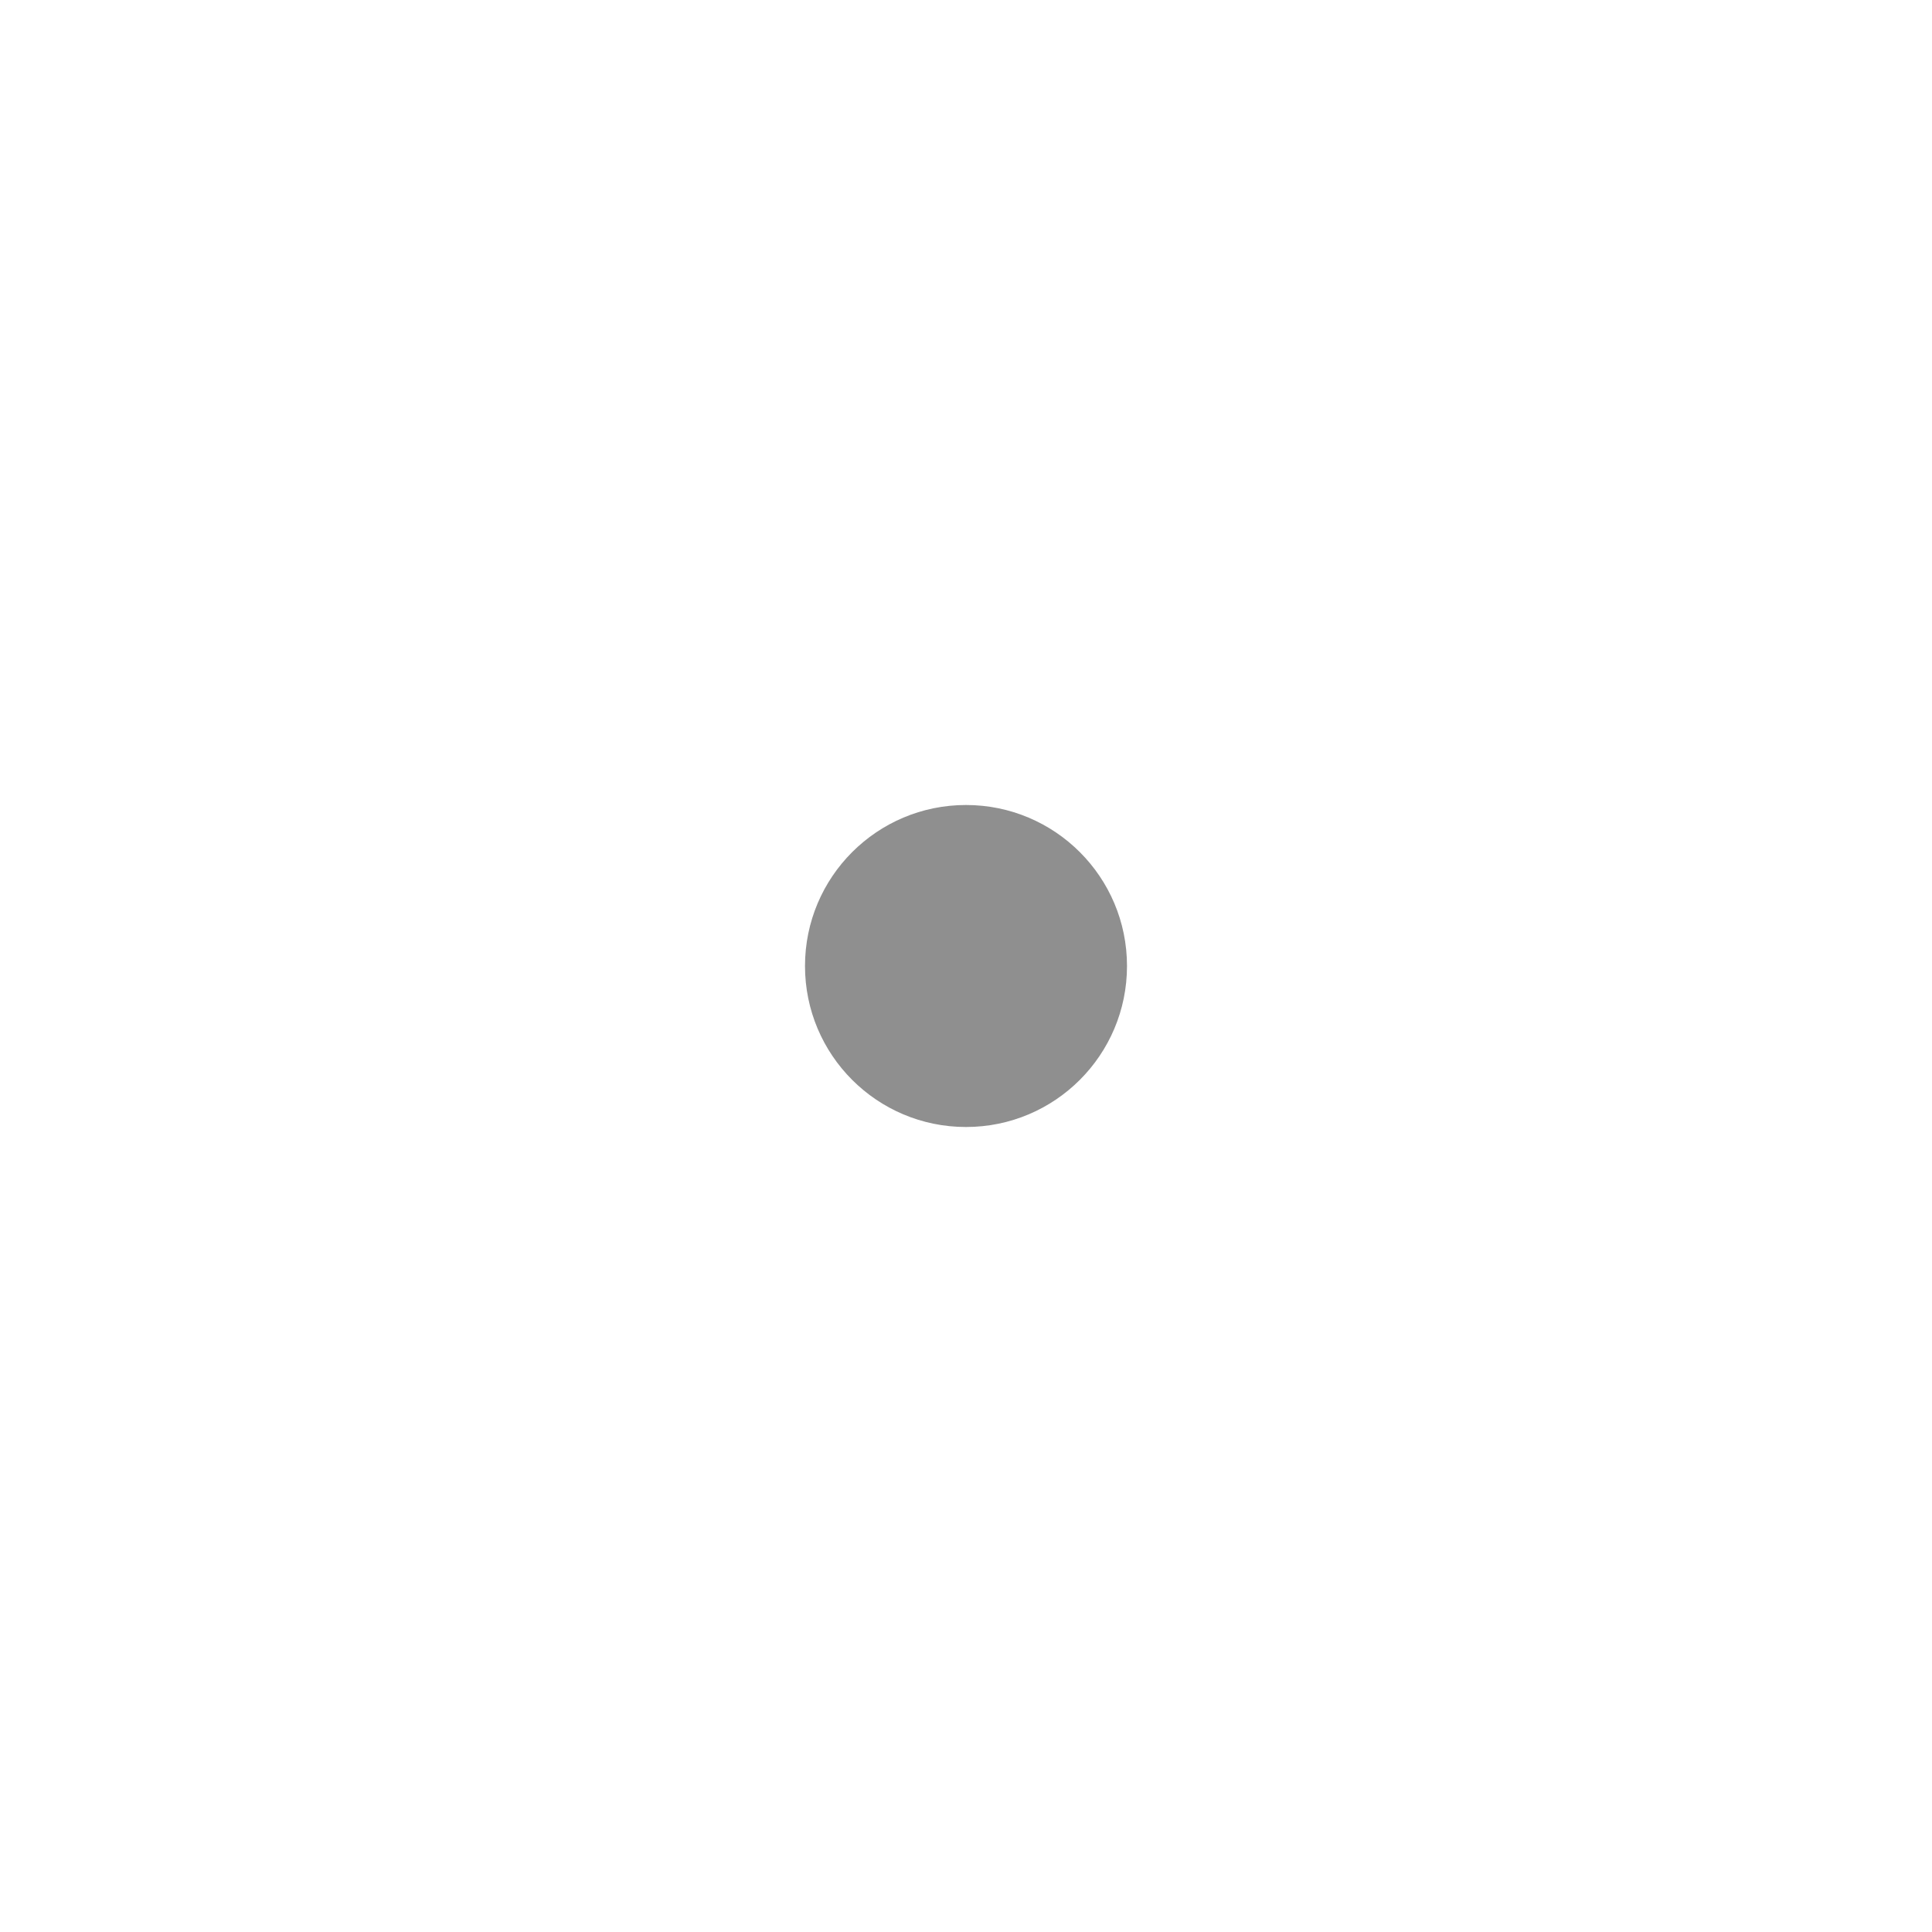
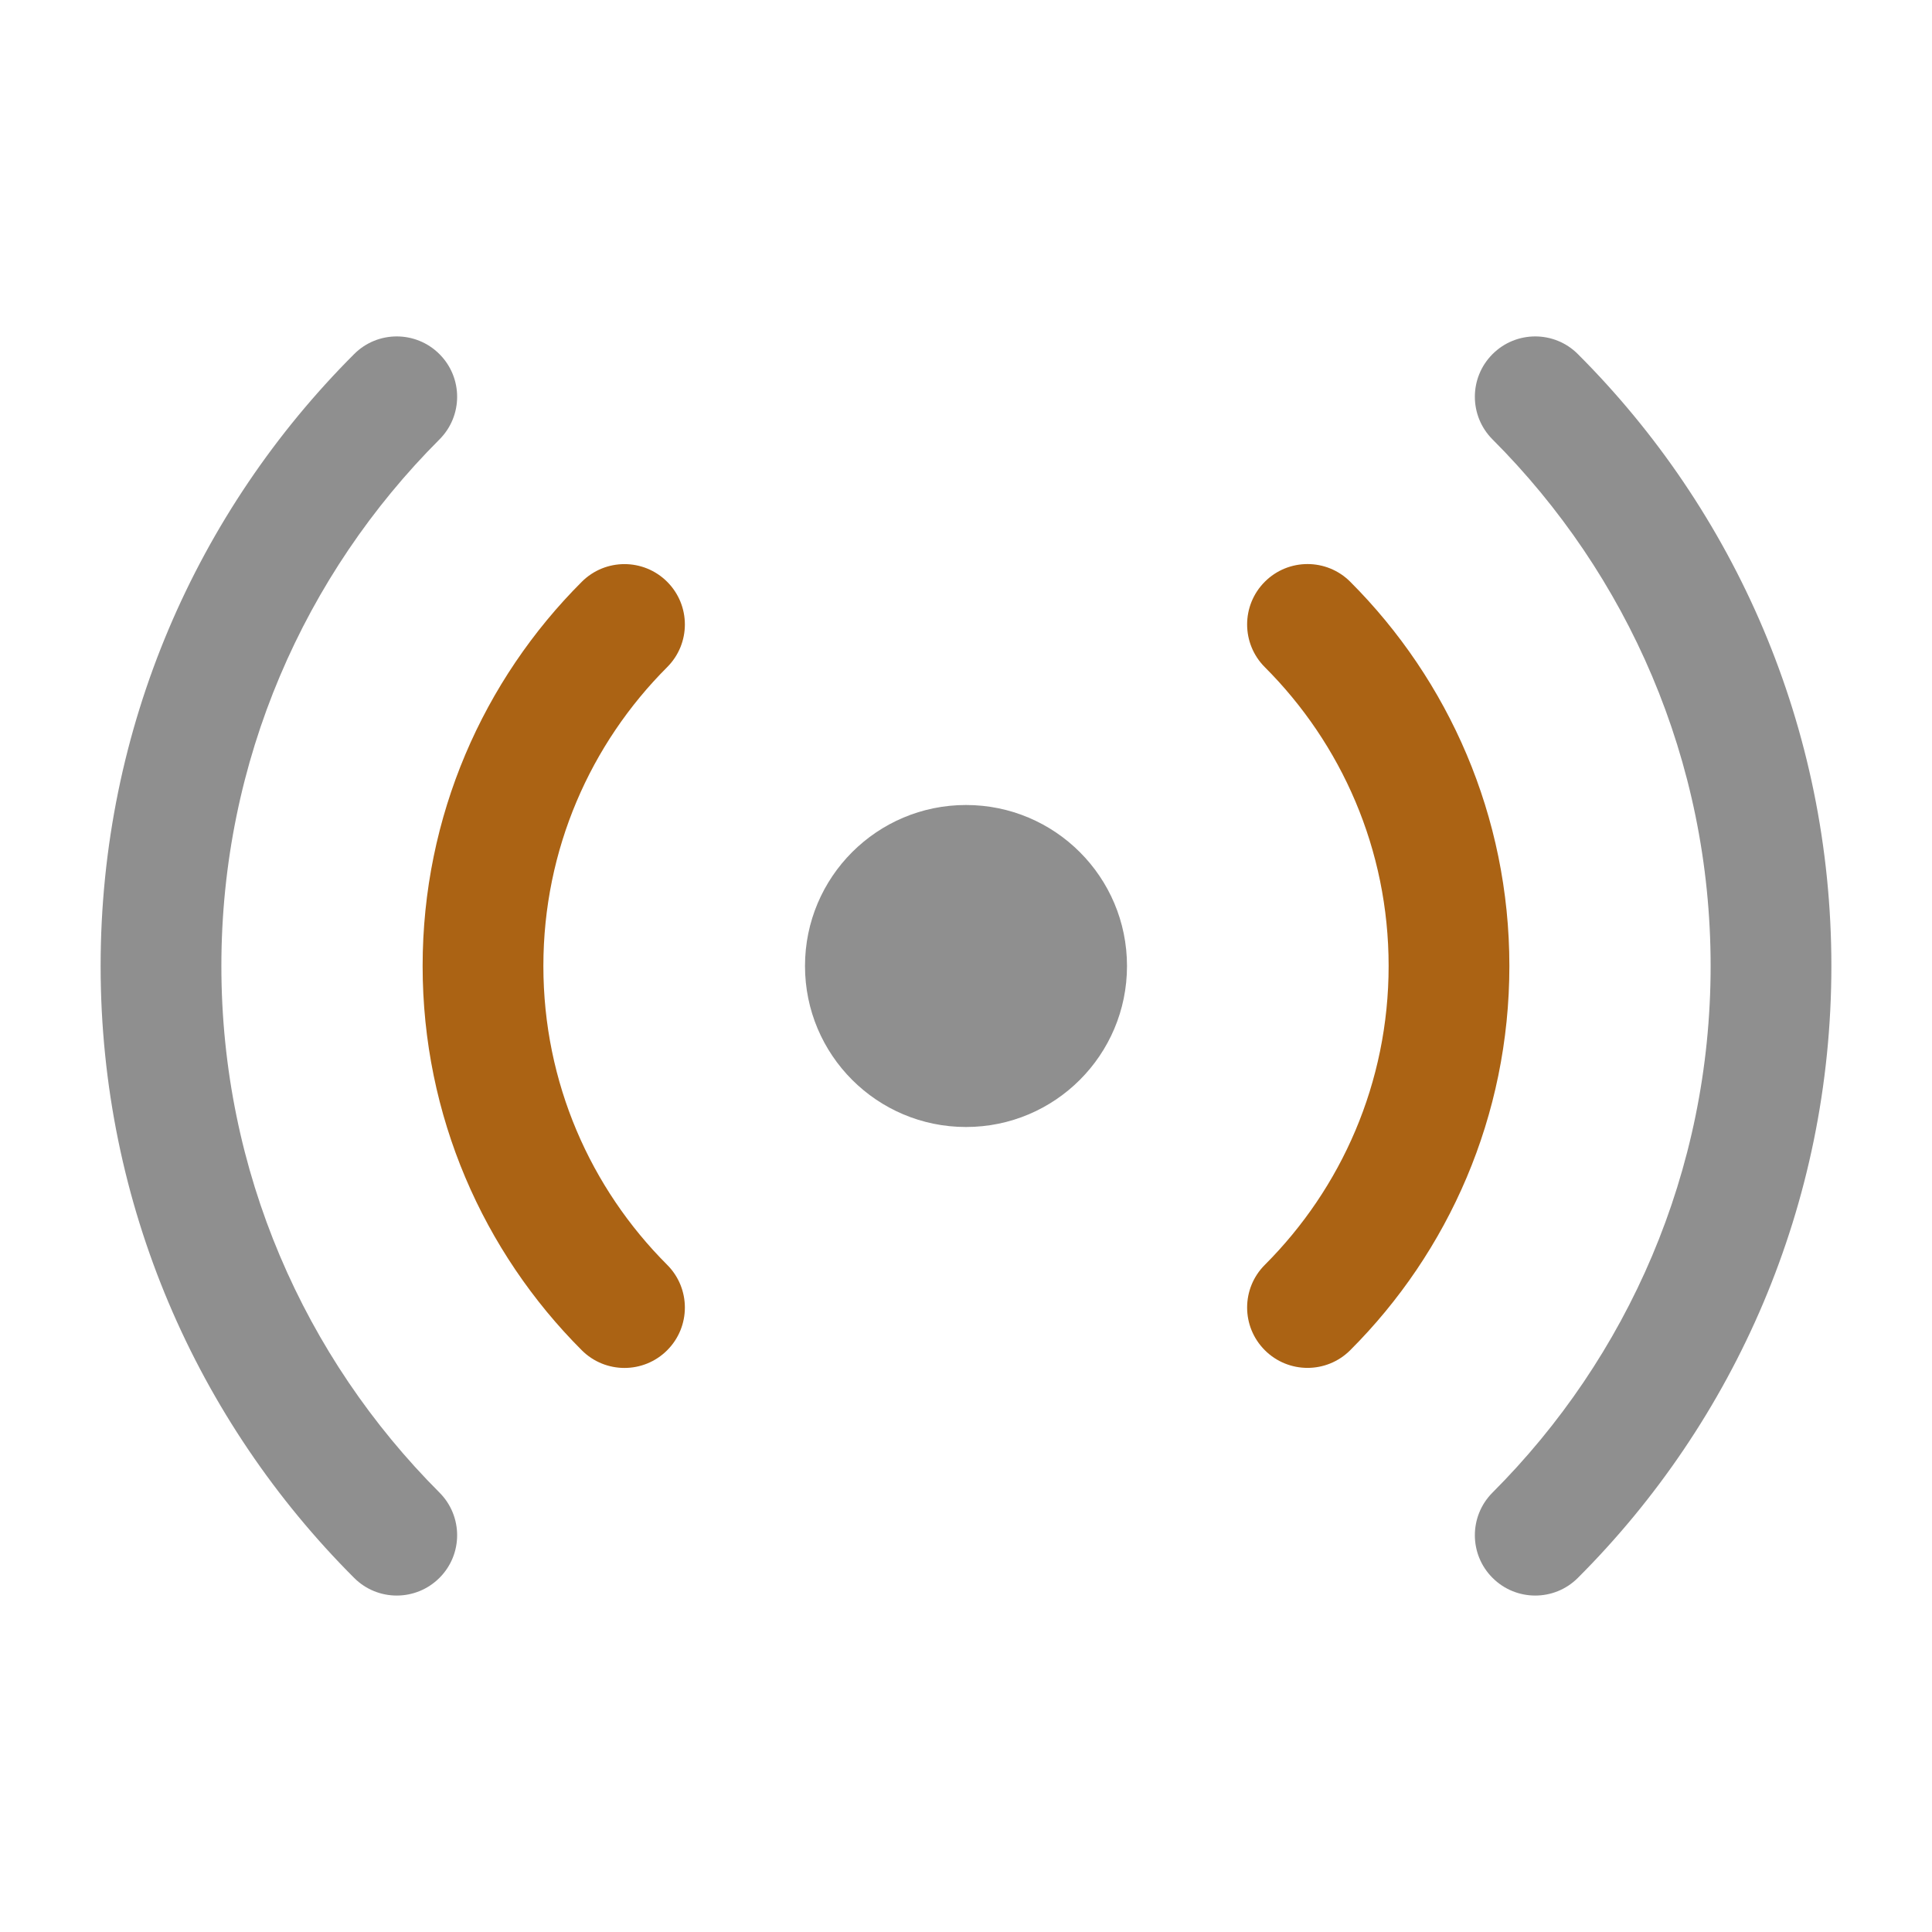
<svg xmlns="http://www.w3.org/2000/svg" width="24" height="24" viewBox="0 0 24 24">
  <g transform="matrix(-1 0 0 1 24 0)" opacity="1">
    <g transform="matrix(-1 0 0 1 14 10)" opacity="1">
      <path fill="rgb(143,143,143)" fill-opacity="1" fill-rule="nonzero" d="M 4 2 C 4 3.105 3.105 4 2 4 C 0.895 4 0 3.105 0 2 C 0 0.895 0.895 0 2 0 C 3.105 0 4 0.895 4 2 Z" />
    </g>
    <g transform="matrix(-1 0 0 1 18 7.75736)" opacity="1">
-       <defs>
-         <clipPath id="inside-0">
-           <path clip-rule="nonzero" d="" />
-         </clipPath>
-       </defs>
-       <g clip-path="url(#inside-0)">
-         <path fill="rgb(171,99,20)" fill-opacity="1" fill-rule="nonzero" d="M 2.288 0.53 C 2.581 0.237 2.581 -0.237 2.288 -0.53 C 1.995 -0.823 1.52 -0.823 1.227 -0.53 L 1.757 0 L 2.288 0.53 Z M 1.227 9.016 C 1.52 9.309 1.995 9.309 2.288 9.016 C 2.581 8.723 2.581 8.248 2.288 7.955 L 1.757 8.485 L 1.227 9.016 Z M 0 4.243 L 0.75 4.243 C 0.75 2.793 1.337 1.481 2.288 0.53 L 1.757 0 L 1.227 -0.53 C 0.006 0.69 -0.75 2.379 -0.75 4.243 L 0 4.243 Z M 1.757 8.485 L 2.288 7.955 C 1.337 7.004 0.75 5.693 0.75 4.243 L 0 4.243 L -0.75 4.243 C -0.75 6.106 0.006 7.795 1.227 9.016 L 1.757 8.485 Z" />
-       </g>
+       <path fill="rgb(171,99,20)" fill-opacity="1" fill-rule="nonzero" d="M 2.288 0.53 C 2.581 0.237 2.581 -0.237 2.288 -0.53 C 1.995 -0.823 1.52 -0.823 1.227 -0.53 L 1.757 0 L 2.288 0.53 Z M 1.227 9.016 C 1.52 9.309 1.995 9.309 2.288 9.016 C 2.581 8.723 2.581 8.248 2.288 7.955 L 1.757 8.485 L 1.227 9.016 Z M 0 4.243 L 0.75 4.243 C 0.75 2.793 1.337 1.481 2.288 0.53 L 1.757 0 L 1.227 -0.53 C 0.006 0.69 -0.75 2.379 -0.75 4.243 L 0 4.243 Z M 1.757 8.485 L 2.288 7.955 C 1.337 7.004 0.75 5.693 0.75 4.243 L 0 4.243 L -0.75 4.243 C -0.75 6.106 0.006 7.795 1.227 9.016 L 1.757 8.485 Z" />
    </g>
    <g transform="matrix(1 -8.742277657347586e-8 -8.742277657347586e-8 -1 6 16.24264)" opacity="1">
-       <defs>
-         <clipPath id="inside-1">
-           <path clip-rule="nonzero" d="" />
-         </clipPath>
-       </defs>
-       <g clip-path="url(#inside-1)">
-         <path fill="rgb(171,99,20)" fill-opacity="1" fill-rule="nonzero" d="M 2.288 0.53 C 2.581 0.237 2.581 -0.237 2.288 -0.53 C 1.995 -0.823 1.52 -0.823 1.227 -0.53 L 1.757 0 L 2.288 0.53 Z M 1.227 9.016 C 1.52 9.309 1.995 9.309 2.288 9.016 C 2.581 8.723 2.581 8.248 2.288 7.955 L 1.757 8.485 L 1.227 9.016 Z M 0 4.243 L 0.75 4.243 C 0.75 2.793 1.337 1.481 2.288 0.53 L 1.757 0 L 1.227 -0.53 C 0.006 0.69 -0.75 2.379 -0.75 4.243 L 0 4.243 Z M 1.757 8.485 L 2.288 7.955 C 1.337 7.004 0.75 5.693 0.75 4.243 L 0 4.243 L -0.75 4.243 C -0.75 6.106 0.006 7.795 1.227 9.016 L 1.757 8.485 Z" />
-       </g>
+       <path fill="rgb(171,99,20)" fill-opacity="1" fill-rule="nonzero" d="M 2.288 0.53 C 2.581 0.237 2.581 -0.237 2.288 -0.53 C 1.995 -0.823 1.52 -0.823 1.227 -0.53 L 1.757 0 L 2.288 0.53 Z M 1.227 9.016 C 1.52 9.309 1.995 9.309 2.288 9.016 C 2.581 8.723 2.581 8.248 2.288 7.955 L 1.757 8.485 L 1.227 9.016 Z M 0 4.243 L 0.75 4.243 C 0.75 2.793 1.337 1.481 2.288 0.53 L 1.757 0 L 1.227 -0.53 C 0.006 0.69 -0.75 2.379 -0.75 4.243 L 0 4.243 Z M 1.757 8.485 L 2.288 7.955 C 1.337 7.004 0.75 5.693 0.75 4.243 L 0 4.243 L -0.75 4.243 C -0.75 6.106 0.006 7.795 1.227 9.016 L 1.757 8.485 Z" />
    </g>
    <g transform="matrix(-1 0 0 1 22 4.92888)" opacity="1">
-       <defs>
-         <clipPath id="inside-2">
-           <path clip-rule="nonzero" d="" />
-         </clipPath>
-       </defs>
-       <g clip-path="url(#inside-2)">
-         <path fill="rgb(143,143,143)" fill-opacity="1" fill-rule="nonzero" d="M 17.601 -0.53 C 17.309 -0.823 16.834 -0.823 16.541 -0.53 C 16.248 -0.237 16.248 0.237 16.541 0.53 L 17.071 0 L 17.601 -0.53 Z M 16.541 13.612 C 16.248 13.905 16.248 14.38 16.541 14.672 C 16.834 14.965 17.309 14.965 17.601 14.672 L 17.071 14.142 L 16.541 13.612 Z M 2.399 14.672 C 2.691 14.965 3.166 14.965 3.459 14.672 C 3.752 14.38 3.752 13.905 3.459 13.612 L 2.929 14.142 L 2.399 14.672 Z M 3.459 0.53 C 3.752 0.237 3.752 -0.237 3.459 -0.53 C 3.166 -0.823 2.691 -0.823 2.399 -0.53 L 2.929 0 L 3.459 0.53 Z M 17.071 0 L 16.541 0.53 C 18.215 2.205 19.25 4.517 19.25 7.071 L 20 7.071 L 20.75 7.071 C 20.75 4.103 19.546 1.414 17.601 -0.53 L 17.071 0 Z M 20 7.071 L 19.25 7.071 C 19.25 9.626 18.215 11.937 16.541 13.612 L 17.071 14.142 L 17.601 14.672 C 19.546 12.728 20.75 10.039 20.75 7.071 L 20 7.071 Z M 2.929 14.142 L 3.459 13.612 C 1.785 11.937 0.75 9.626 0.75 7.071 L 0 7.071 L -0.75 7.071 C -0.75 10.039 0.454 12.728 2.399 14.672 L 2.929 14.142 Z M 0 7.071 L 0.75 7.071 C 0.75 4.517 1.785 2.205 3.459 0.53 L 2.929 0 L 2.399 -0.53 C 0.454 1.414 -0.75 4.103 -0.75 7.071 L 0 7.071 Z" />
-       </g>
+       <path fill="rgb(143,143,143)" fill-opacity="1" fill-rule="nonzero" d="M 17.601 -0.53 C 17.309 -0.823 16.834 -0.823 16.541 -0.53 C 16.248 -0.237 16.248 0.237 16.541 0.53 L 17.071 0 L 17.601 -0.53 Z M 16.541 13.612 C 16.248 13.905 16.248 14.38 16.541 14.672 C 16.834 14.965 17.309 14.965 17.601 14.672 L 17.071 14.142 L 16.541 13.612 Z M 2.399 14.672 C 2.691 14.965 3.166 14.965 3.459 14.672 C 3.752 14.38 3.752 13.905 3.459 13.612 L 2.929 14.142 L 2.399 14.672 Z M 3.459 0.53 C 3.752 0.237 3.752 -0.237 3.459 -0.53 C 3.166 -0.823 2.691 -0.823 2.399 -0.53 L 2.929 0 L 3.459 0.53 Z M 17.071 0 L 16.541 0.53 C 18.215 2.205 19.25 4.517 19.25 7.071 L 20 7.071 L 20.75 7.071 C 20.75 4.103 19.546 1.414 17.601 -0.53 L 17.071 0 Z M 20 7.071 L 19.25 7.071 C 19.25 9.626 18.215 11.937 16.541 13.612 L 17.071 14.142 L 17.601 14.672 C 19.546 12.728 20.75 10.039 20.75 7.071 L 20 7.071 Z M 2.929 14.142 L 3.459 13.612 C 1.785 11.937 0.75 9.626 0.75 7.071 L 0 7.071 L -0.75 7.071 C -0.75 10.039 0.454 12.728 2.399 14.672 L 2.929 14.142 Z M 0 7.071 L 0.75 7.071 C 0.75 4.517 1.785 2.205 3.459 0.53 L 2.929 0 L 2.399 -0.53 C 0.454 1.414 -0.75 4.103 -0.75 7.071 L 0 7.071 Z" />
    </g>
  </g>
</svg>
